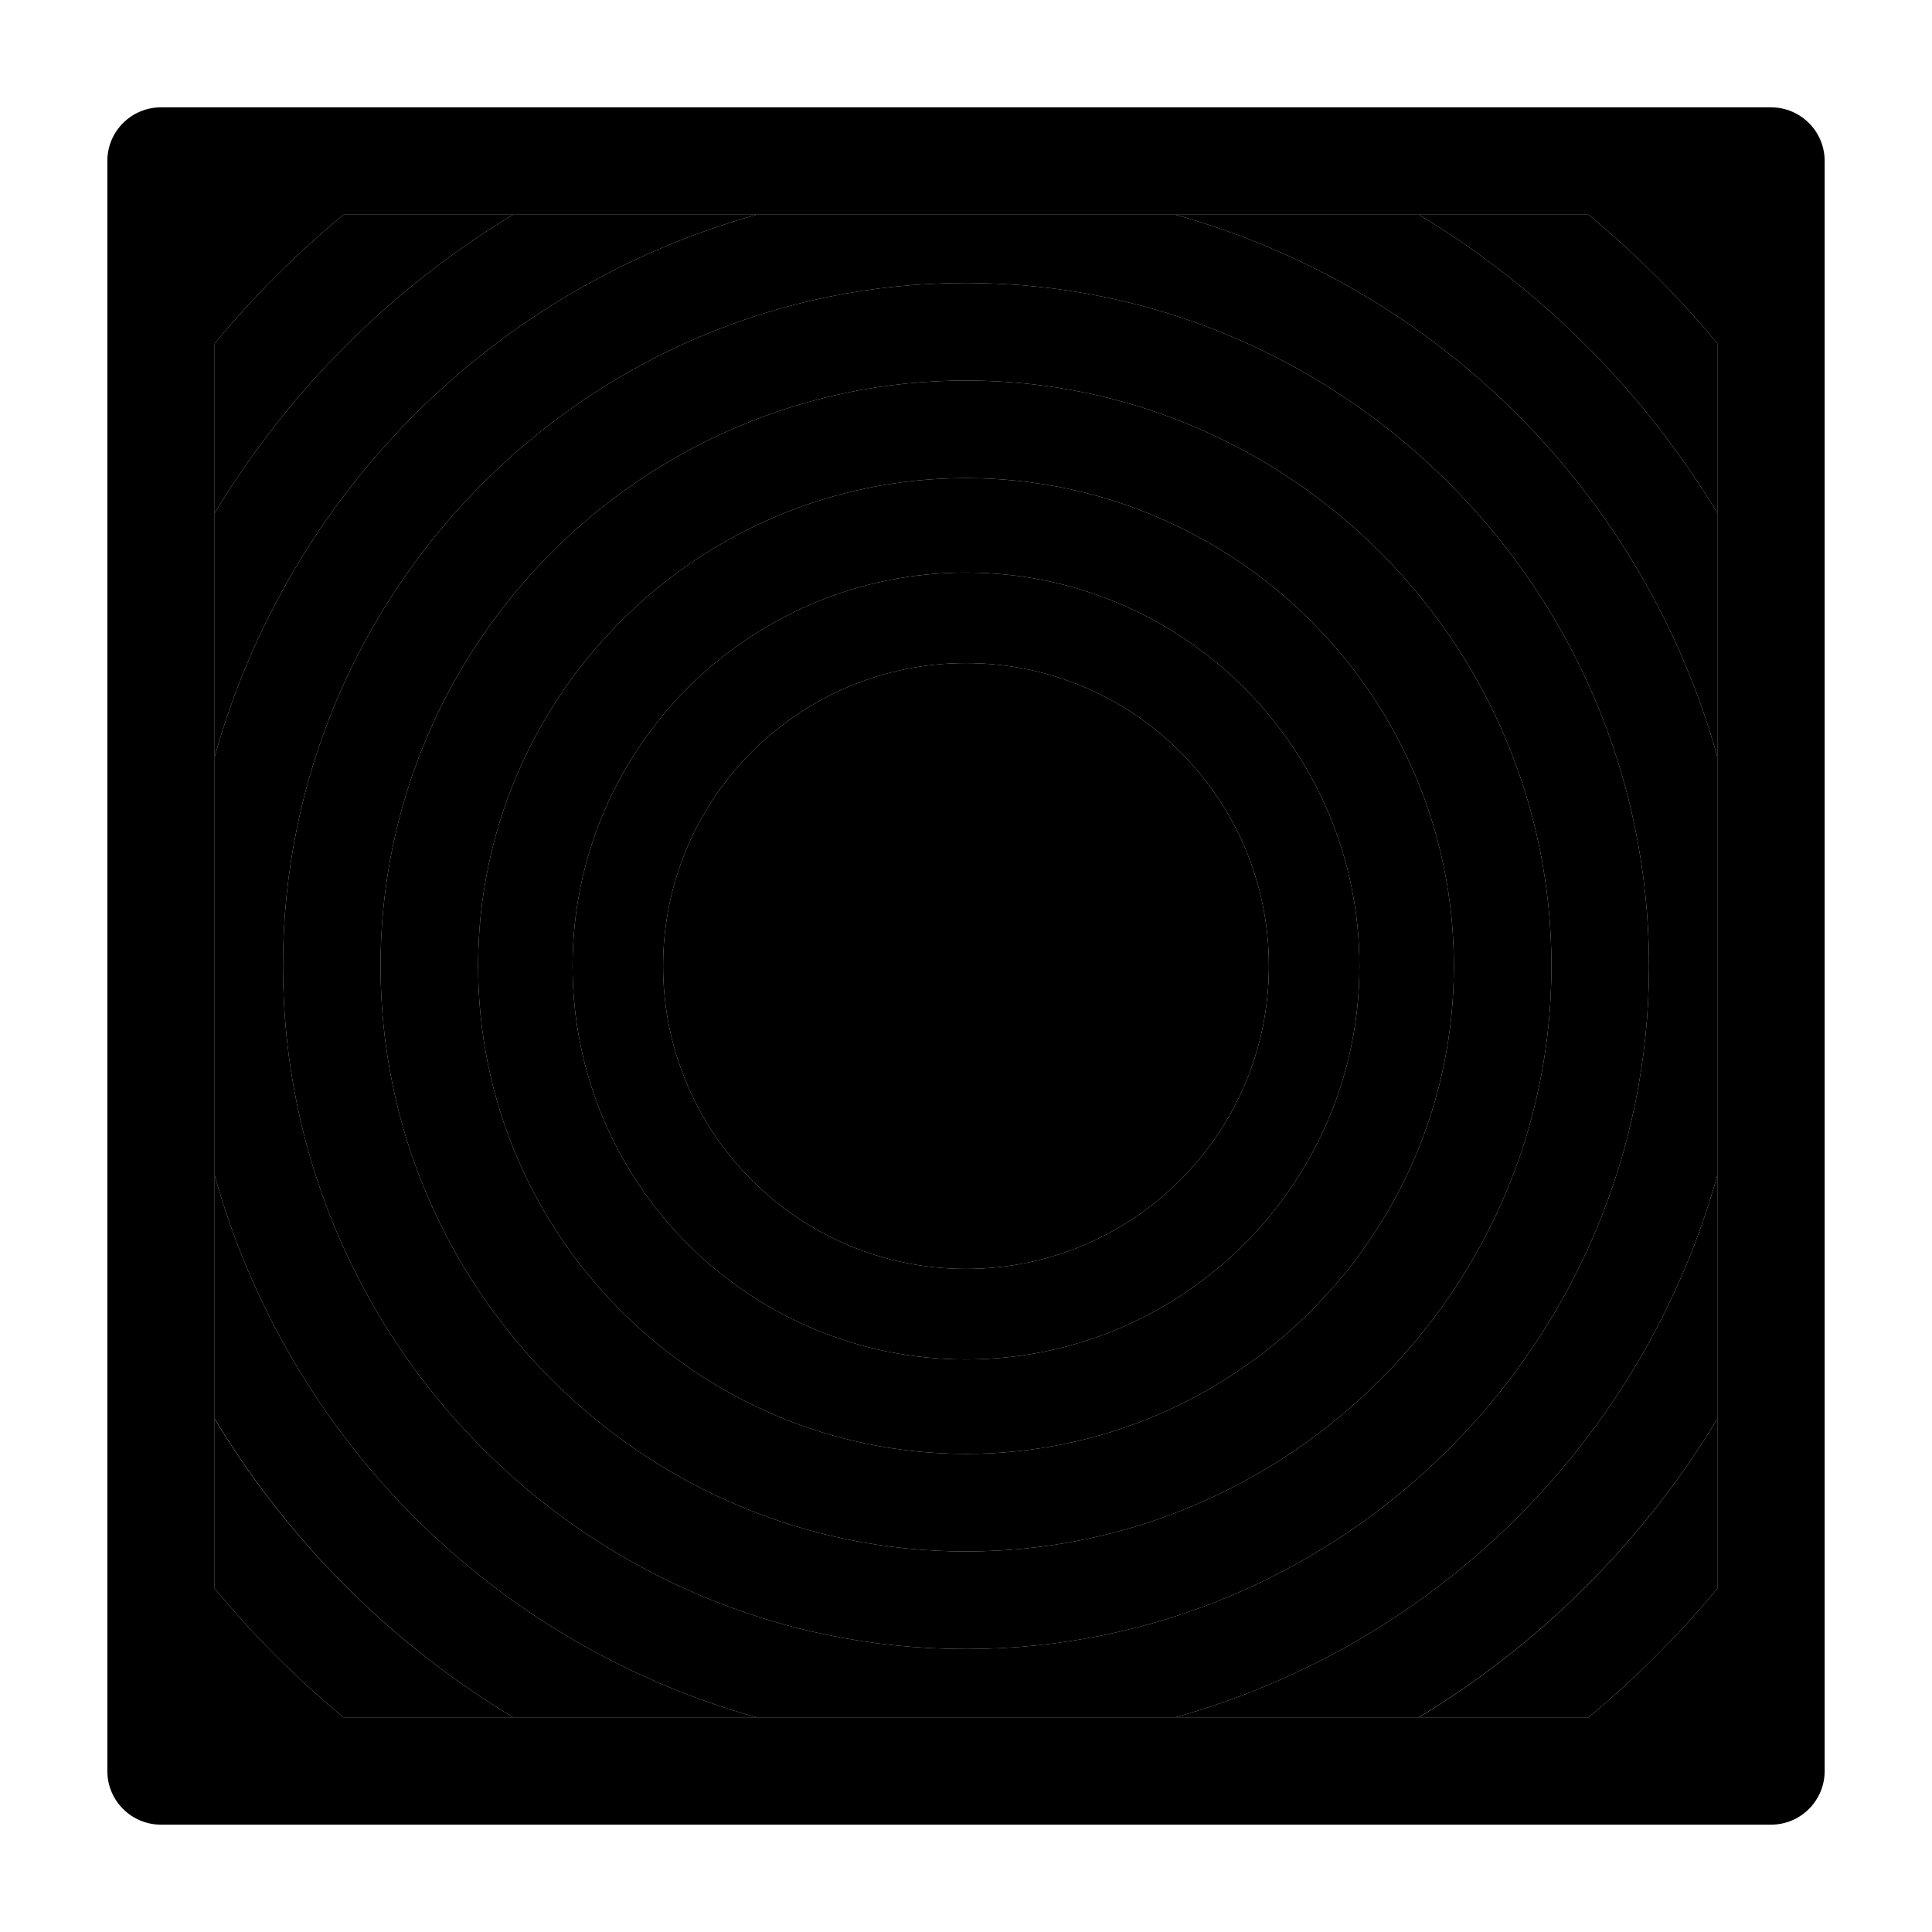
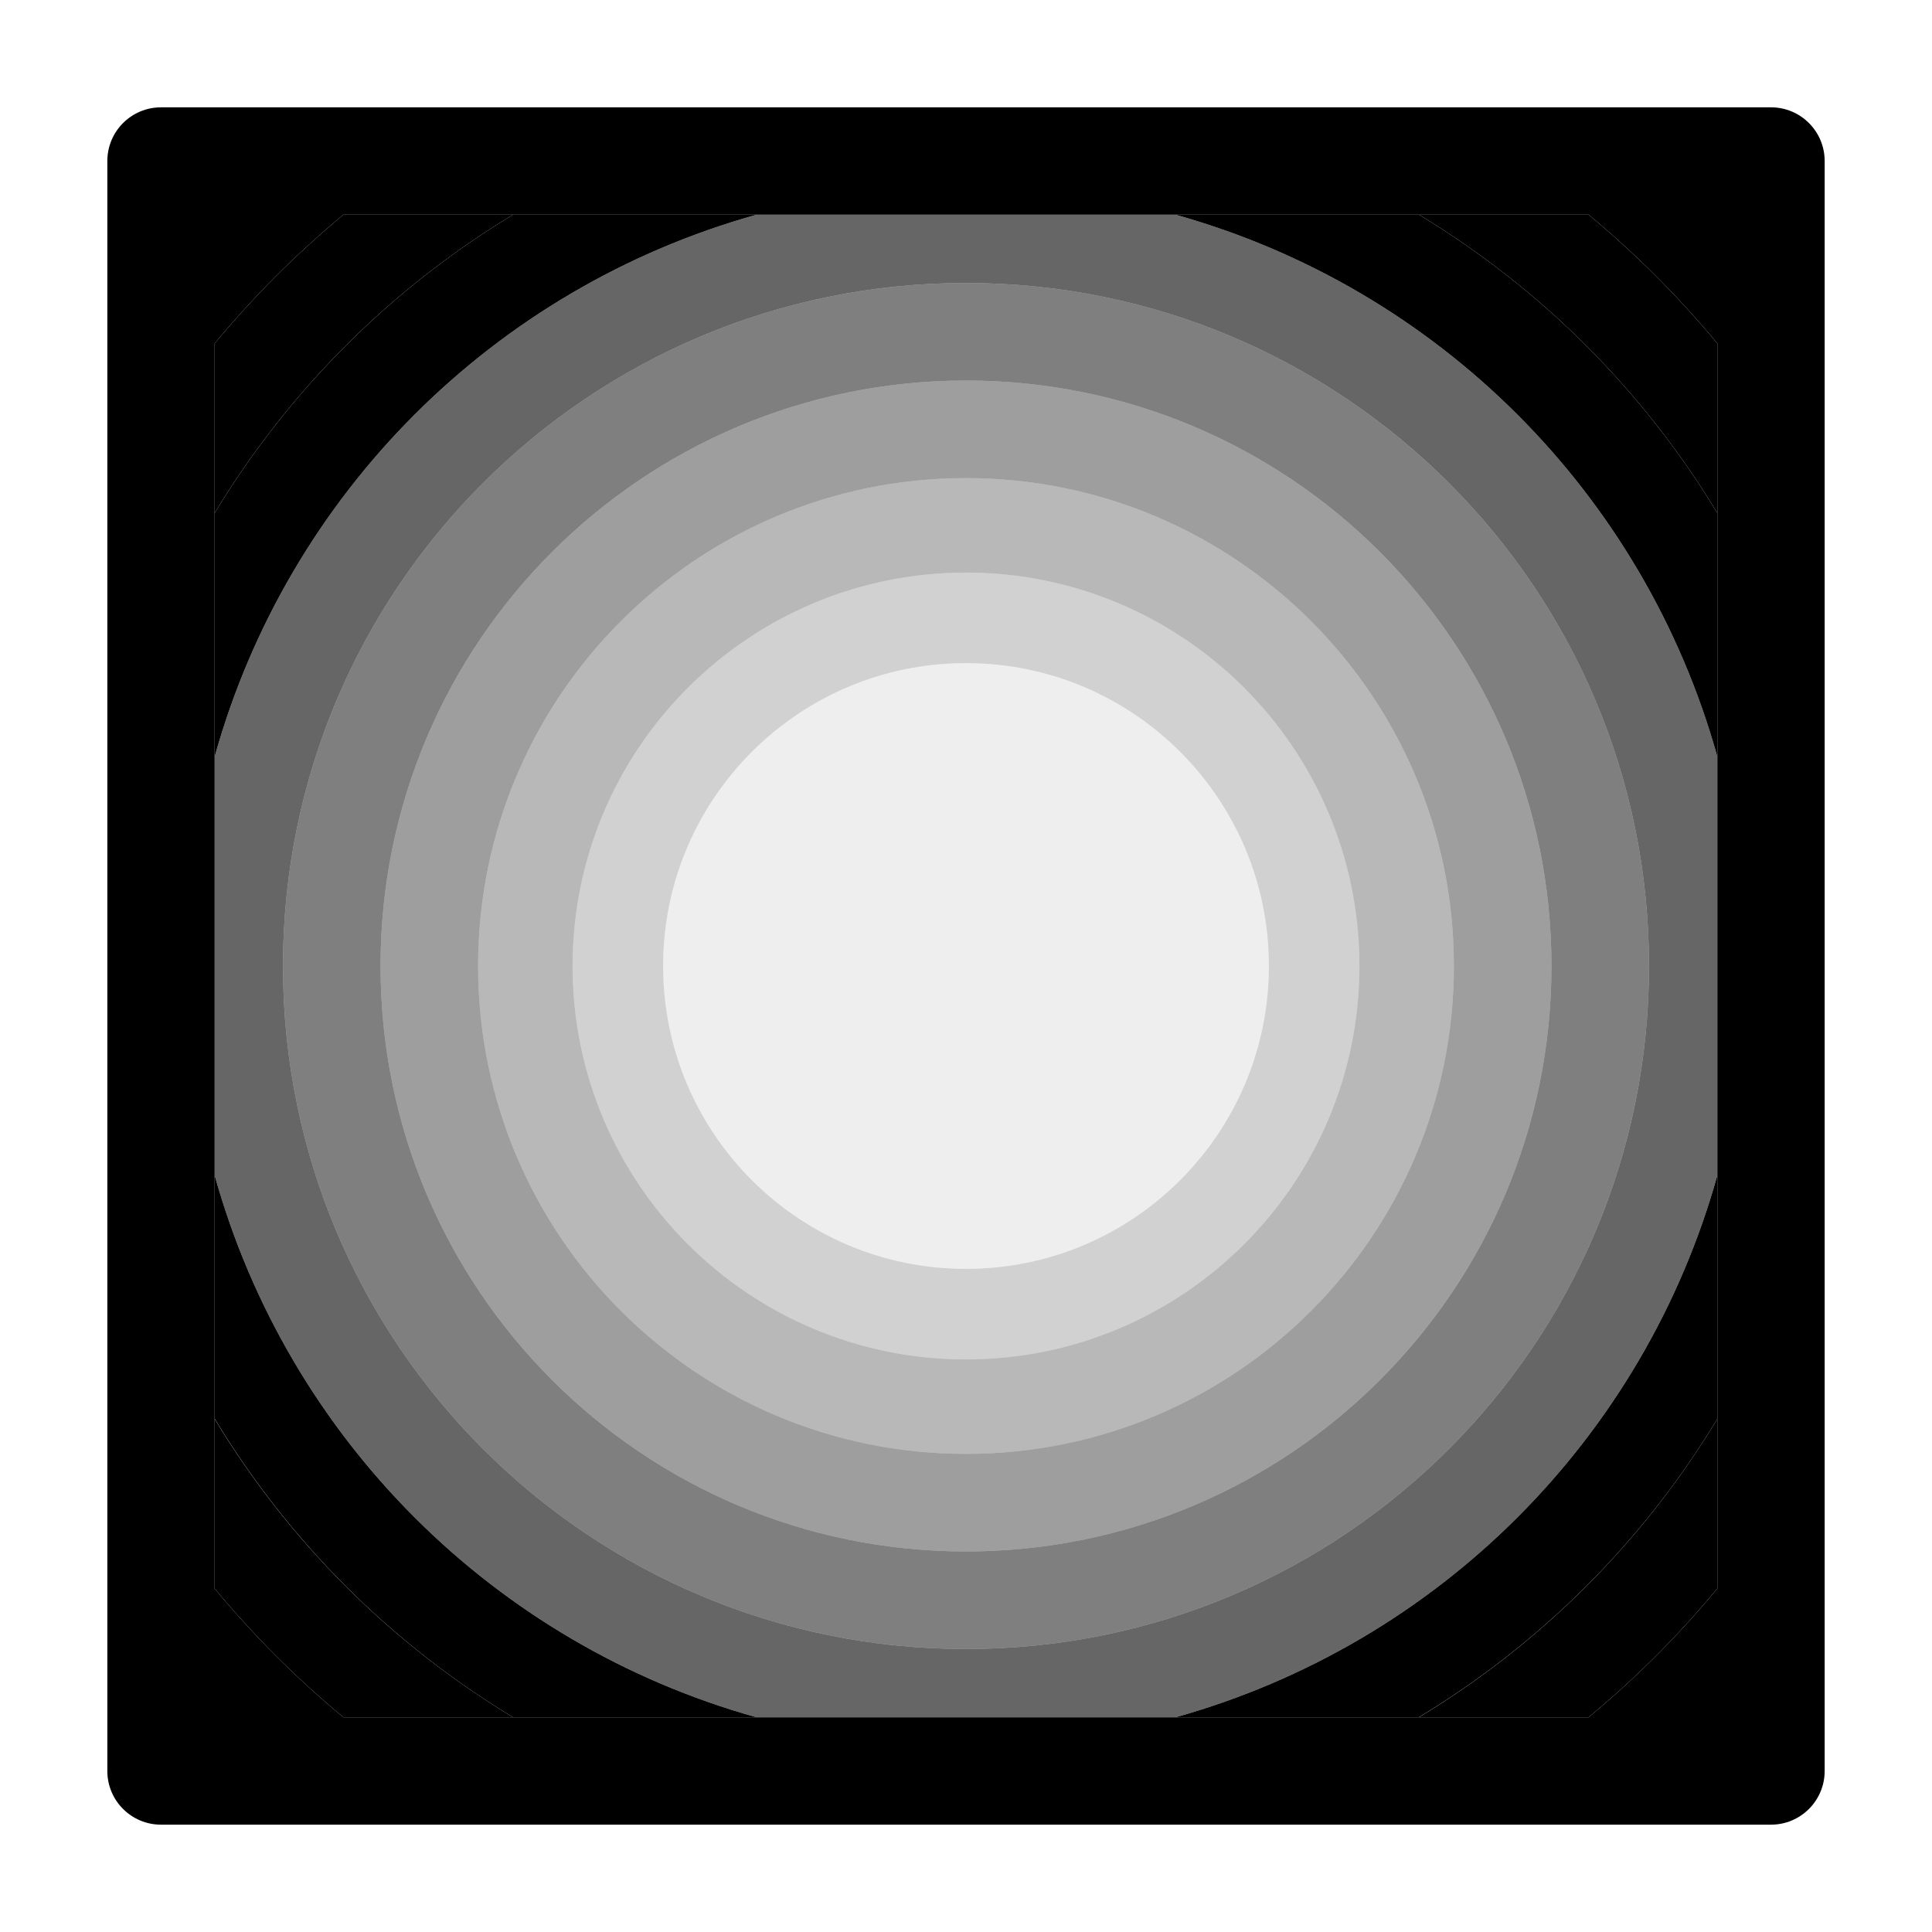
<svg xmlns="http://www.w3.org/2000/svg" height="36" viewBox="0 0 36 36" width="36">
-   <path d="M18 12.356A5.644 5.644 0 1 0 23.644 18 5.644 5.644 0 0 0 18 12.356Z" />
-   <path d="M18 10.669A7.331 7.331 0 1 0 25.331 18 7.331 7.331 0 0 0 18 10.669Zm0 12.975A5.644 5.644 0 1 1 23.644 18 5.644 5.644 0 0 1 18 23.644Z" />
-   <path d="M18 8.909A9.091 9.091 0 1 0 27.091 18 9.091 9.091 0 0 0 18 8.909Zm0 16.422A7.331 7.331 0 1 1 25.331 18 7.331 7.331 0 0 1 18 25.331Z" />
-   <path d="M18 7.091A10.909 10.909 0 1 0 28.909 18 10.909 10.909 0 0 0 18 7.091Zm0 20A9.091 9.091 0 1 1 27.091 18 9.091 9.091 0 0 1 18 27.091Z" />
-   <path d="M18 5.273A12.727 12.727 0 1 0 30.727 18 12.727 12.727 0 0 0 18 5.273Zm0 23.636A10.909 10.909 0 1 1 28.909 18 10.909 10.909 0 0 1 18 28.909Z" />
-   <path d="M14.1 32h7.8A14.551 14.551 0 0 0 32 21.9v-7.8A14.551 14.551 0 0 0 21.9 4h-7.8A14.551 14.551 0 0 0 4 14.1v7.8A14.551 14.551 0 0 0 14.1 32ZM18 5.273A12.727 12.727 0 1 1 5.273 18 12.727 12.727 0 0 1 18 5.273Z" />
+   <path d="M18 12.356A5.644 5.644 0 1 0 23.644 18 5.644 5.644 0 0 0 18 12.356Z" opacity=".07" />
+   <path d="M18 10.669A7.331 7.331 0 1 0 25.331 18 7.331 7.331 0 0 0 18 10.669Zm0 12.975A5.644 5.644 0 1 1 23.644 18 5.644 5.644 0 0 1 18 23.644Z" opacity=".18" />
+   <path d="M18 8.909A9.091 9.091 0 1 0 27.091 18 9.091 9.091 0 0 0 18 8.909Zm0 16.422A7.331 7.331 0 1 1 25.331 18 7.331 7.331 0 0 1 18 25.331Z" opacity=".28" />
+   <path d="M18 7.091A10.909 10.909 0 1 0 28.909 18 10.909 10.909 0 0 0 18 7.091Zm0 20A9.091 9.091 0 1 1 27.091 18 9.091 9.091 0 0 1 18 27.091Z" opacity=".38" />
+   <path d="M18 5.273A12.727 12.727 0 1 0 30.727 18 12.727 12.727 0 0 0 18 5.273Zm0 23.636A10.909 10.909 0 1 1 28.909 18 10.909 10.909 0 0 1 18 28.909Z" opacity=".5" />
+   <path d="M14.1 32h7.8A14.551 14.551 0 0 0 32 21.9v-7.8A14.551 14.551 0 0 0 21.9 4h-7.8A14.551 14.551 0 0 0 4 14.1v7.8A14.551 14.551 0 0 0 14.1 32ZM18 5.273A12.727 12.727 0 1 1 5.273 18 12.727 12.727 0 0 1 18 5.273Z" opacity=".6" />
  <path d="M14.1 4H9.56A16.413 16.413 0 0 0 4 9.56v4.54A14.551 14.551 0 0 1 14.1 4ZM21.9 32h4.536A16.4 16.4 0 0 0 32 26.439V21.9A14.551 14.551 0 0 1 21.9 32ZM4 21.9v4.535A16.4 16.4 0 0 0 9.561 32H14.1A14.551 14.551 0 0 1 4 21.9ZM32 14.1V9.56A16.413 16.413 0 0 0 26.44 4H21.9A14.551 14.551 0 0 1 32 14.1Z" />
  <path d="M26.439 32H29.6a18.172 18.172 0 0 0 2.4-2.4v-3.161A16.4 16.4 0 0 1 26.439 32ZM9.56 4H6.4A18.172 18.172 0 0 0 4 6.4v3.16A16.413 16.413 0 0 1 9.56 4ZM4 26.439V29.6A18.172 18.172 0 0 0 6.4 32h3.161A16.4 16.4 0 0 1 4 26.439ZM32 9.56V6.4A18.172 18.172 0 0 0 29.6 4h-3.16A16.413 16.413 0 0 1 32 9.56Z" />
  <path d="M33 2H3a1 1 0 0 0-1 1v30a1 1 0 0 0 1 1h30a1 1 0 0 0 1-1V3a1 1 0 0 0-1-1Zm-1 27.6a18.172 18.172 0 0 1-2.4 2.4H6.4A18.172 18.172 0 0 1 4 29.6V6.4A18.172 18.172 0 0 1 6.4 4h23.2A18.172 18.172 0 0 1 32 6.4Z" />
</svg>
